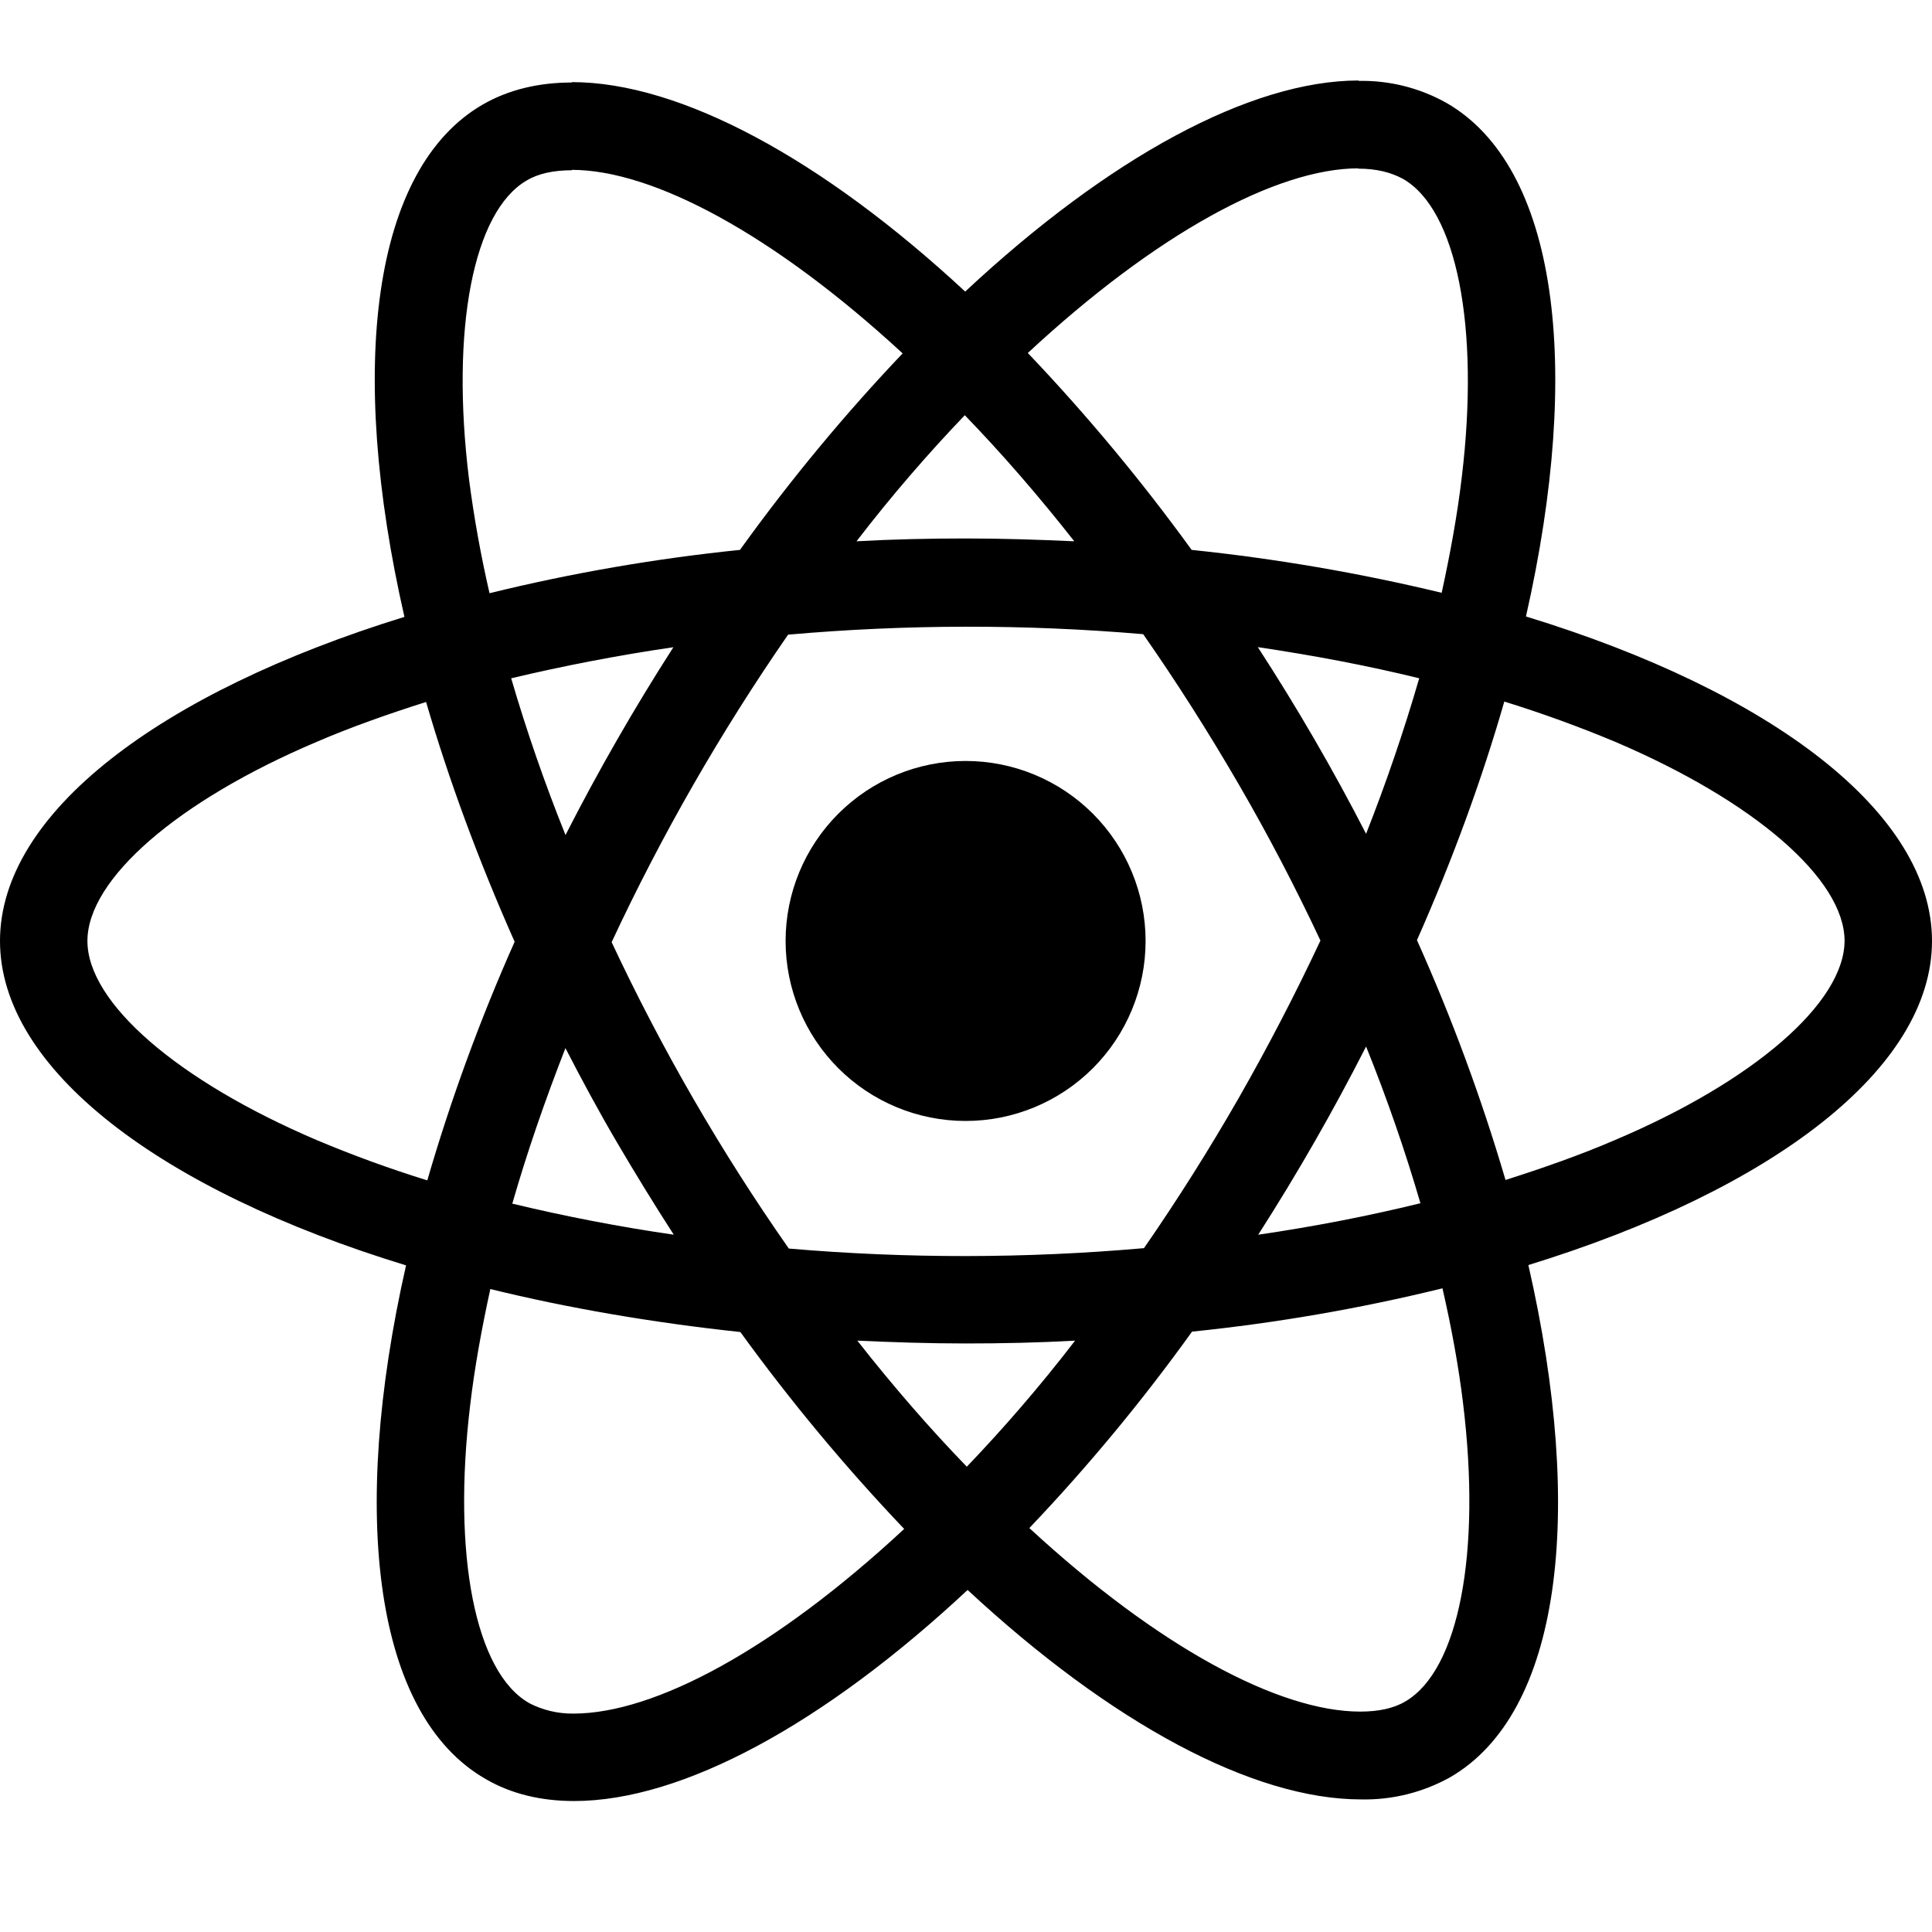
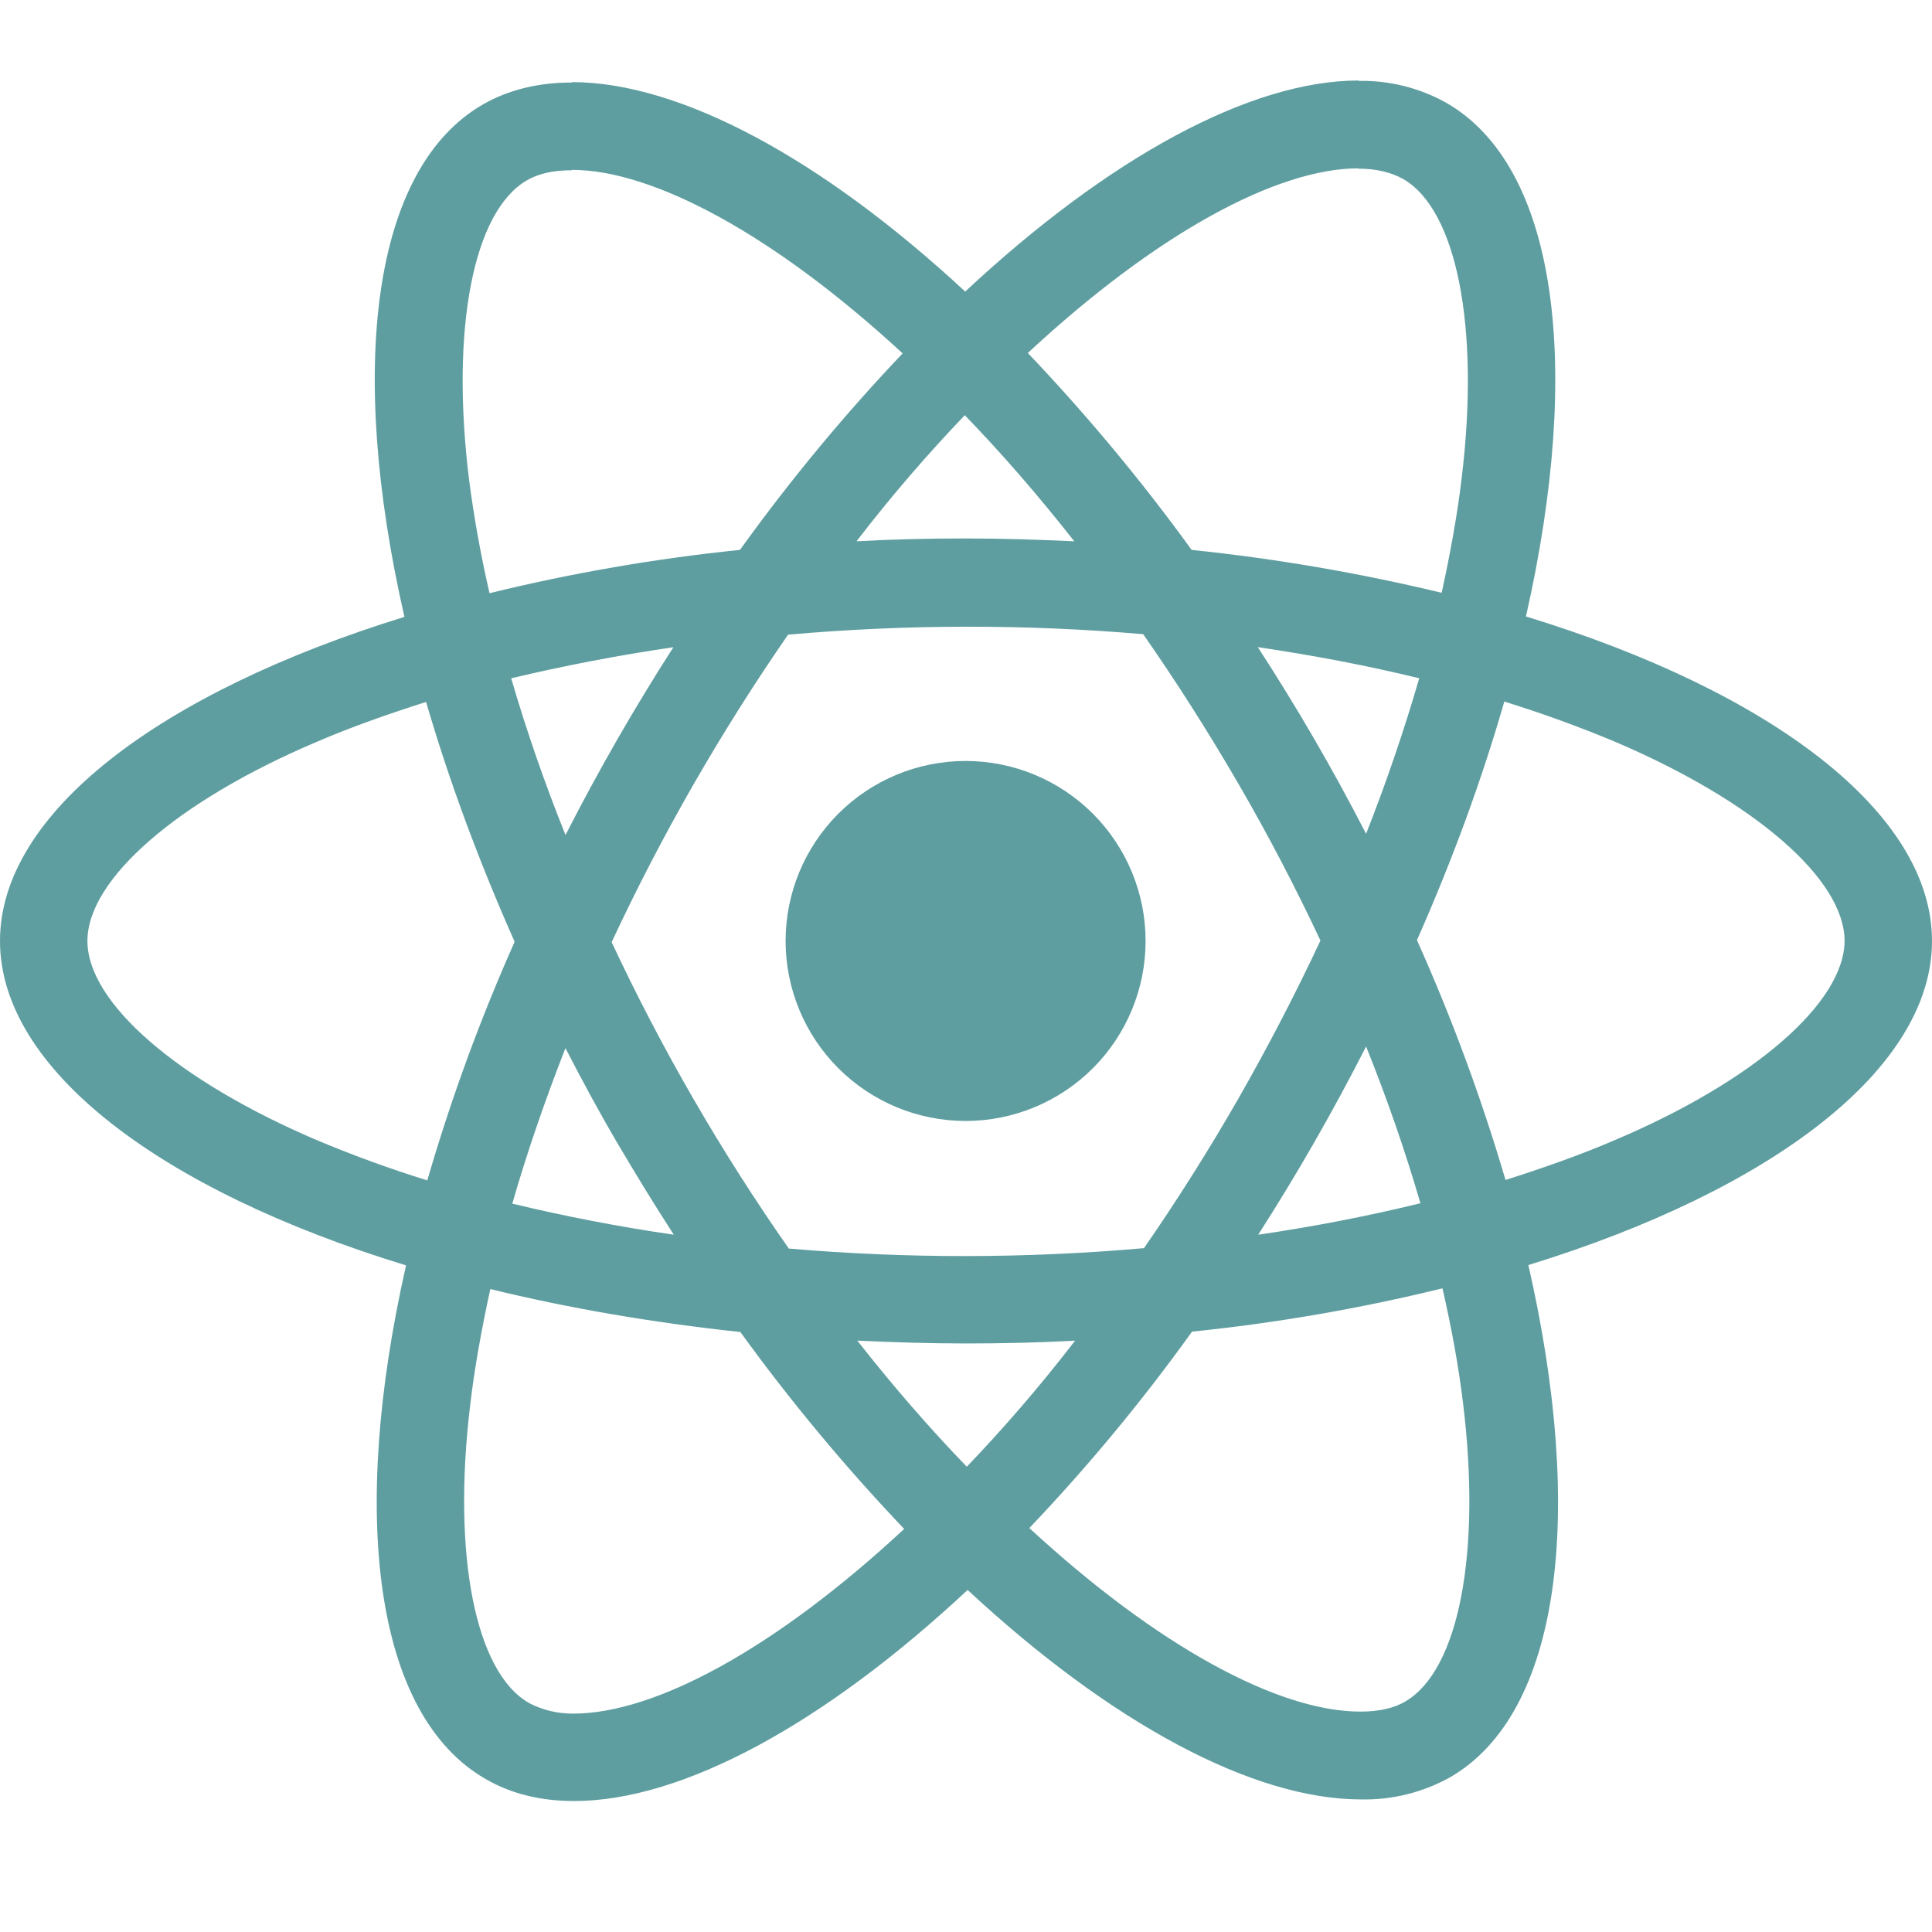
<svg xmlns="http://www.w3.org/2000/svg" width="72" height="72" viewBox="0 0 72 72" fill="none">
-   <path d="M72 35.067C72 30.297 66.027 25.776 56.868 22.974C58.983 13.641 58.044 6.213 53.904 3.834C52.901 3.272 51.766 2.989 50.616 3.015V6.285C51.291 6.285 51.834 6.42 52.29 6.669C54.285 7.815 55.152 12.171 54.477 17.778C54.315 19.158 54.051 20.61 53.727 22.092C50.66 21.353 47.547 20.819 44.409 20.493C42.54 17.914 40.5 15.462 38.304 13.155C43.089 8.709 47.58 6.273 50.634 6.273V3C46.596 3 41.313 5.877 35.97 10.866C30.63 5.91 25.344 3.06 21.309 3.06V6.33C24.348 6.33 28.854 8.754 33.639 13.17C31.584 15.33 29.529 17.778 27.576 20.493C24.431 20.815 21.313 21.354 18.243 22.107C17.919 20.702 17.663 19.283 17.478 17.853C16.788 12.243 17.64 7.887 19.623 6.729C20.061 6.465 20.634 6.345 21.309 6.345V3.075C20.079 3.075 18.96 3.339 17.994 3.894C13.869 6.273 12.945 13.683 15.072 22.989C5.943 25.809 0 30.312 0 35.067C0 39.837 5.973 44.358 15.132 47.157C13.017 56.493 13.956 63.921 18.096 66.297C19.05 66.855 20.166 67.119 21.396 67.119C25.434 67.119 30.717 64.242 36.06 59.253C41.4 64.212 46.683 67.059 50.721 67.059C51.879 67.084 53.023 66.8 54.036 66.237C58.161 63.861 59.085 56.451 56.958 47.145C66.057 44.343 72 39.822 72 35.067ZM52.89 25.278C52.32 27.24 51.659 29.174 50.91 31.074C49.684 28.688 48.337 26.366 46.875 24.117C48.96 24.426 50.97 24.807 52.893 25.278H52.89ZM46.17 40.908C45.071 42.826 43.891 44.697 42.633 46.515C38.23 46.903 33.801 46.908 29.397 46.53C26.871 42.922 24.662 39.101 22.794 35.112C24.659 31.113 26.859 27.28 29.37 23.652C33.772 23.263 38.2 23.257 42.603 23.634C43.821 25.38 45.012 27.246 46.155 29.214C47.271 31.134 48.285 33.084 49.209 35.052C48.275 37.044 47.261 38.997 46.17 40.908ZM50.91 39C51.702 40.965 52.38 42.933 52.935 44.841C51.015 45.312 48.987 45.708 46.89 46.014C48.346 43.744 49.687 41.403 50.91 39ZM36.03 54.66C34.665 53.25 33.3 51.681 31.95 49.962C33.27 50.022 34.62 50.067 35.985 50.067C37.365 50.067 38.73 50.037 40.065 49.962C38.745 51.681 37.38 53.25 36.03 54.66ZM25.11 46.014C23.087 45.721 21.079 45.334 19.092 44.856C19.635 42.963 20.31 41.01 21.072 39.06C21.675 40.23 22.308 41.406 22.998 42.582C23.688 43.755 24.39 44.901 25.11 46.014ZM35.955 15.474C37.32 16.884 38.685 18.453 40.035 20.172C38.715 20.112 37.365 20.067 36 20.067C34.62 20.067 33.255 20.097 31.92 20.172C33.24 18.453 34.605 16.884 35.955 15.474ZM25.095 24.12C23.64 26.385 22.298 28.721 21.075 31.119C20.305 29.206 19.629 27.257 19.05 25.278C20.97 24.822 22.998 24.426 25.095 24.12ZM11.814 42.492C6.618 40.278 3.258 37.371 3.258 35.067C3.258 32.763 6.618 29.841 11.814 27.642C13.074 27.099 14.454 26.613 15.879 26.16C16.716 29.034 17.817 32.028 19.179 35.097C17.893 37.984 16.806 40.954 15.924 43.989C14.53 43.557 13.159 43.058 11.814 42.492ZM19.71 63.462C17.715 62.322 16.848 57.96 17.523 52.356C17.685 50.976 17.949 49.521 18.273 48.039C21.147 48.744 24.288 49.287 27.591 49.641C29.46 52.22 31.5 54.672 33.696 56.979C28.911 61.425 24.42 63.861 21.366 63.861C20.79 63.867 20.221 63.731 19.71 63.465V63.462ZM54.522 52.281C55.212 57.888 54.36 62.247 52.377 63.405C51.939 63.669 51.366 63.786 50.691 63.786C47.652 63.786 43.146 61.365 38.361 56.946C40.548 54.648 42.574 52.202 44.424 49.626C47.569 49.304 50.687 48.765 53.757 48.012C54.096 49.494 54.357 50.916 54.522 52.281ZM60.171 42.492C58.911 43.035 57.531 43.521 56.106 43.974C55.209 40.924 54.106 37.938 52.806 35.037C54.156 31.986 55.239 29.007 56.061 26.145C57.459 26.578 58.836 27.078 60.186 27.642C65.382 29.856 68.742 32.763 68.742 35.067C68.727 37.371 65.367 40.293 60.171 42.492Z" fill="black" />
-   <path d="M35.985 41.775C37.764 41.775 39.47 41.068 40.728 39.81C41.986 38.552 42.693 36.846 42.693 35.067C42.693 33.288 41.986 31.582 40.728 30.324C39.47 29.066 37.764 28.359 35.985 28.359C34.206 28.359 32.5 29.066 31.242 30.324C29.984 31.582 29.277 33.288 29.277 35.067C29.277 36.846 29.984 38.552 31.242 39.81C32.5 41.068 34.206 41.775 35.985 41.775Z" fill="black" />
+   <path d="M72 35.067C72 30.297 66.027 25.776 56.868 22.974C58.983 13.641 58.044 6.213 53.904 3.834C52.901 3.272 51.766 2.989 50.616 3.015V6.285C51.291 6.285 51.834 6.42 52.29 6.669C54.285 7.815 55.152 12.171 54.477 17.778C54.315 19.158 54.051 20.61 53.727 22.092C50.66 21.353 47.547 20.819 44.409 20.493C42.54 17.914 40.5 15.462 38.304 13.155C43.089 8.709 47.58 6.273 50.634 6.273V3C46.596 3 41.313 5.877 35.97 10.866C30.63 5.91 25.344 3.06 21.309 3.06V6.33C24.348 6.33 28.854 8.754 33.639 13.17C31.584 15.33 29.529 17.778 27.576 20.493C24.431 20.815 21.313 21.354 18.243 22.107C17.919 20.702 17.663 19.283 17.478 17.853C16.788 12.243 17.64 7.887 19.623 6.729C20.061 6.465 20.634 6.345 21.309 6.345V3.075C20.079 3.075 18.96 3.339 17.994 3.894C13.869 6.273 12.945 13.683 15.072 22.989C5.943 25.809 0 30.312 0 35.067C0 39.837 5.973 44.358 15.132 47.157C13.017 56.493 13.956 63.921 18.096 66.297C19.05 66.855 20.166 67.119 21.396 67.119C25.434 67.119 30.717 64.242 36.06 59.253C41.4 64.212 46.683 67.059 50.721 67.059C51.879 67.084 53.023 66.8 54.036 66.237C58.161 63.861 59.085 56.451 56.958 47.145C66.057 44.343 72 39.822 72 35.067ZM52.89 25.278C52.32 27.24 51.659 29.174 50.91 31.074C49.684 28.688 48.337 26.366 46.875 24.117C48.96 24.426 50.97 24.807 52.893 25.278H52.89ZM46.17 40.908C45.071 42.826 43.891 44.697 42.633 46.515C38.23 46.903 33.801 46.908 29.397 46.53C26.871 42.922 24.662 39.101 22.794 35.112C24.659 31.113 26.859 27.28 29.37 23.652C33.772 23.263 38.2 23.257 42.603 23.634C43.821 25.38 45.012 27.246 46.155 29.214C47.271 31.134 48.285 33.084 49.209 35.052C48.275 37.044 47.261 38.997 46.17 40.908ZM50.91 39C51.702 40.965 52.38 42.933 52.935 44.841C51.015 45.312 48.987 45.708 46.89 46.014C48.346 43.744 49.687 41.403 50.91 39ZM36.03 54.66C34.665 53.25 33.3 51.681 31.95 49.962C33.27 50.022 34.62 50.067 35.985 50.067C37.365 50.067 38.73 50.037 40.065 49.962C38.745 51.681 37.38 53.25 36.03 54.66ZM25.11 46.014C23.087 45.721 21.079 45.334 19.092 44.856C19.635 42.963 20.31 41.01 21.072 39.06C21.675 40.23 22.308 41.406 22.998 42.582C23.688 43.755 24.39 44.901 25.11 46.014ZM35.955 15.474C37.32 16.884 38.685 18.453 40.035 20.172C38.715 20.112 37.365 20.067 36 20.067C34.62 20.067 33.255 20.097 31.92 20.172C33.24 18.453 34.605 16.884 35.955 15.474ZM25.095 24.12C23.64 26.385 22.298 28.721 21.075 31.119C20.305 29.206 19.629 27.257 19.05 25.278C20.97 24.822 22.998 24.426 25.095 24.12ZM11.814 42.492C6.618 40.278 3.258 37.371 3.258 35.067C3.258 32.763 6.618 29.841 11.814 27.642C13.074 27.099 14.454 26.613 15.879 26.16C16.716 29.034 17.817 32.028 19.179 35.097C17.893 37.984 16.806 40.954 15.924 43.989C14.53 43.557 13.159 43.058 11.814 42.492ZM19.71 63.462C17.715 62.322 16.848 57.96 17.523 52.356C17.685 50.976 17.949 49.521 18.273 48.039C21.147 48.744 24.288 49.287 27.591 49.641C29.46 52.22 31.5 54.672 33.696 56.979C28.911 61.425 24.42 63.861 21.366 63.861C20.79 63.867 20.221 63.731 19.71 63.465V63.462ZM54.522 52.281C55.212 57.888 54.36 62.247 52.377 63.405C51.939 63.669 51.366 63.786 50.691 63.786C47.652 63.786 43.146 61.365 38.361 56.946C40.548 54.648 42.574 52.202 44.424 49.626C47.569 49.304 50.687 48.765 53.757 48.012C54.096 49.494 54.357 50.916 54.522 52.281ZM60.171 42.492C58.911 43.035 57.531 43.521 56.106 43.974C55.209 40.924 54.106 37.938 52.806 35.037C54.156 31.986 55.239 29.007 56.061 26.145C57.459 26.578 58.836 27.078 60.186 27.642C65.382 29.856 68.742 32.763 68.742 35.067C68.727 37.371 65.367 40.293 60.171 42.492Z" fill="cadetblue" />
+   <path d="M35.985 41.775C37.764 41.775 39.47 41.068 40.728 39.81C41.986 38.552 42.693 36.846 42.693 35.067C42.693 33.288 41.986 31.582 40.728 30.324C39.47 29.066 37.764 28.359 35.985 28.359C34.206 28.359 32.5 29.066 31.242 30.324C29.984 31.582 29.277 33.288 29.277 35.067C29.277 36.846 29.984 38.552 31.242 39.81C32.5 41.068 34.206 41.775 35.985 41.775Z" fill="cadetblue" />
</svg>
